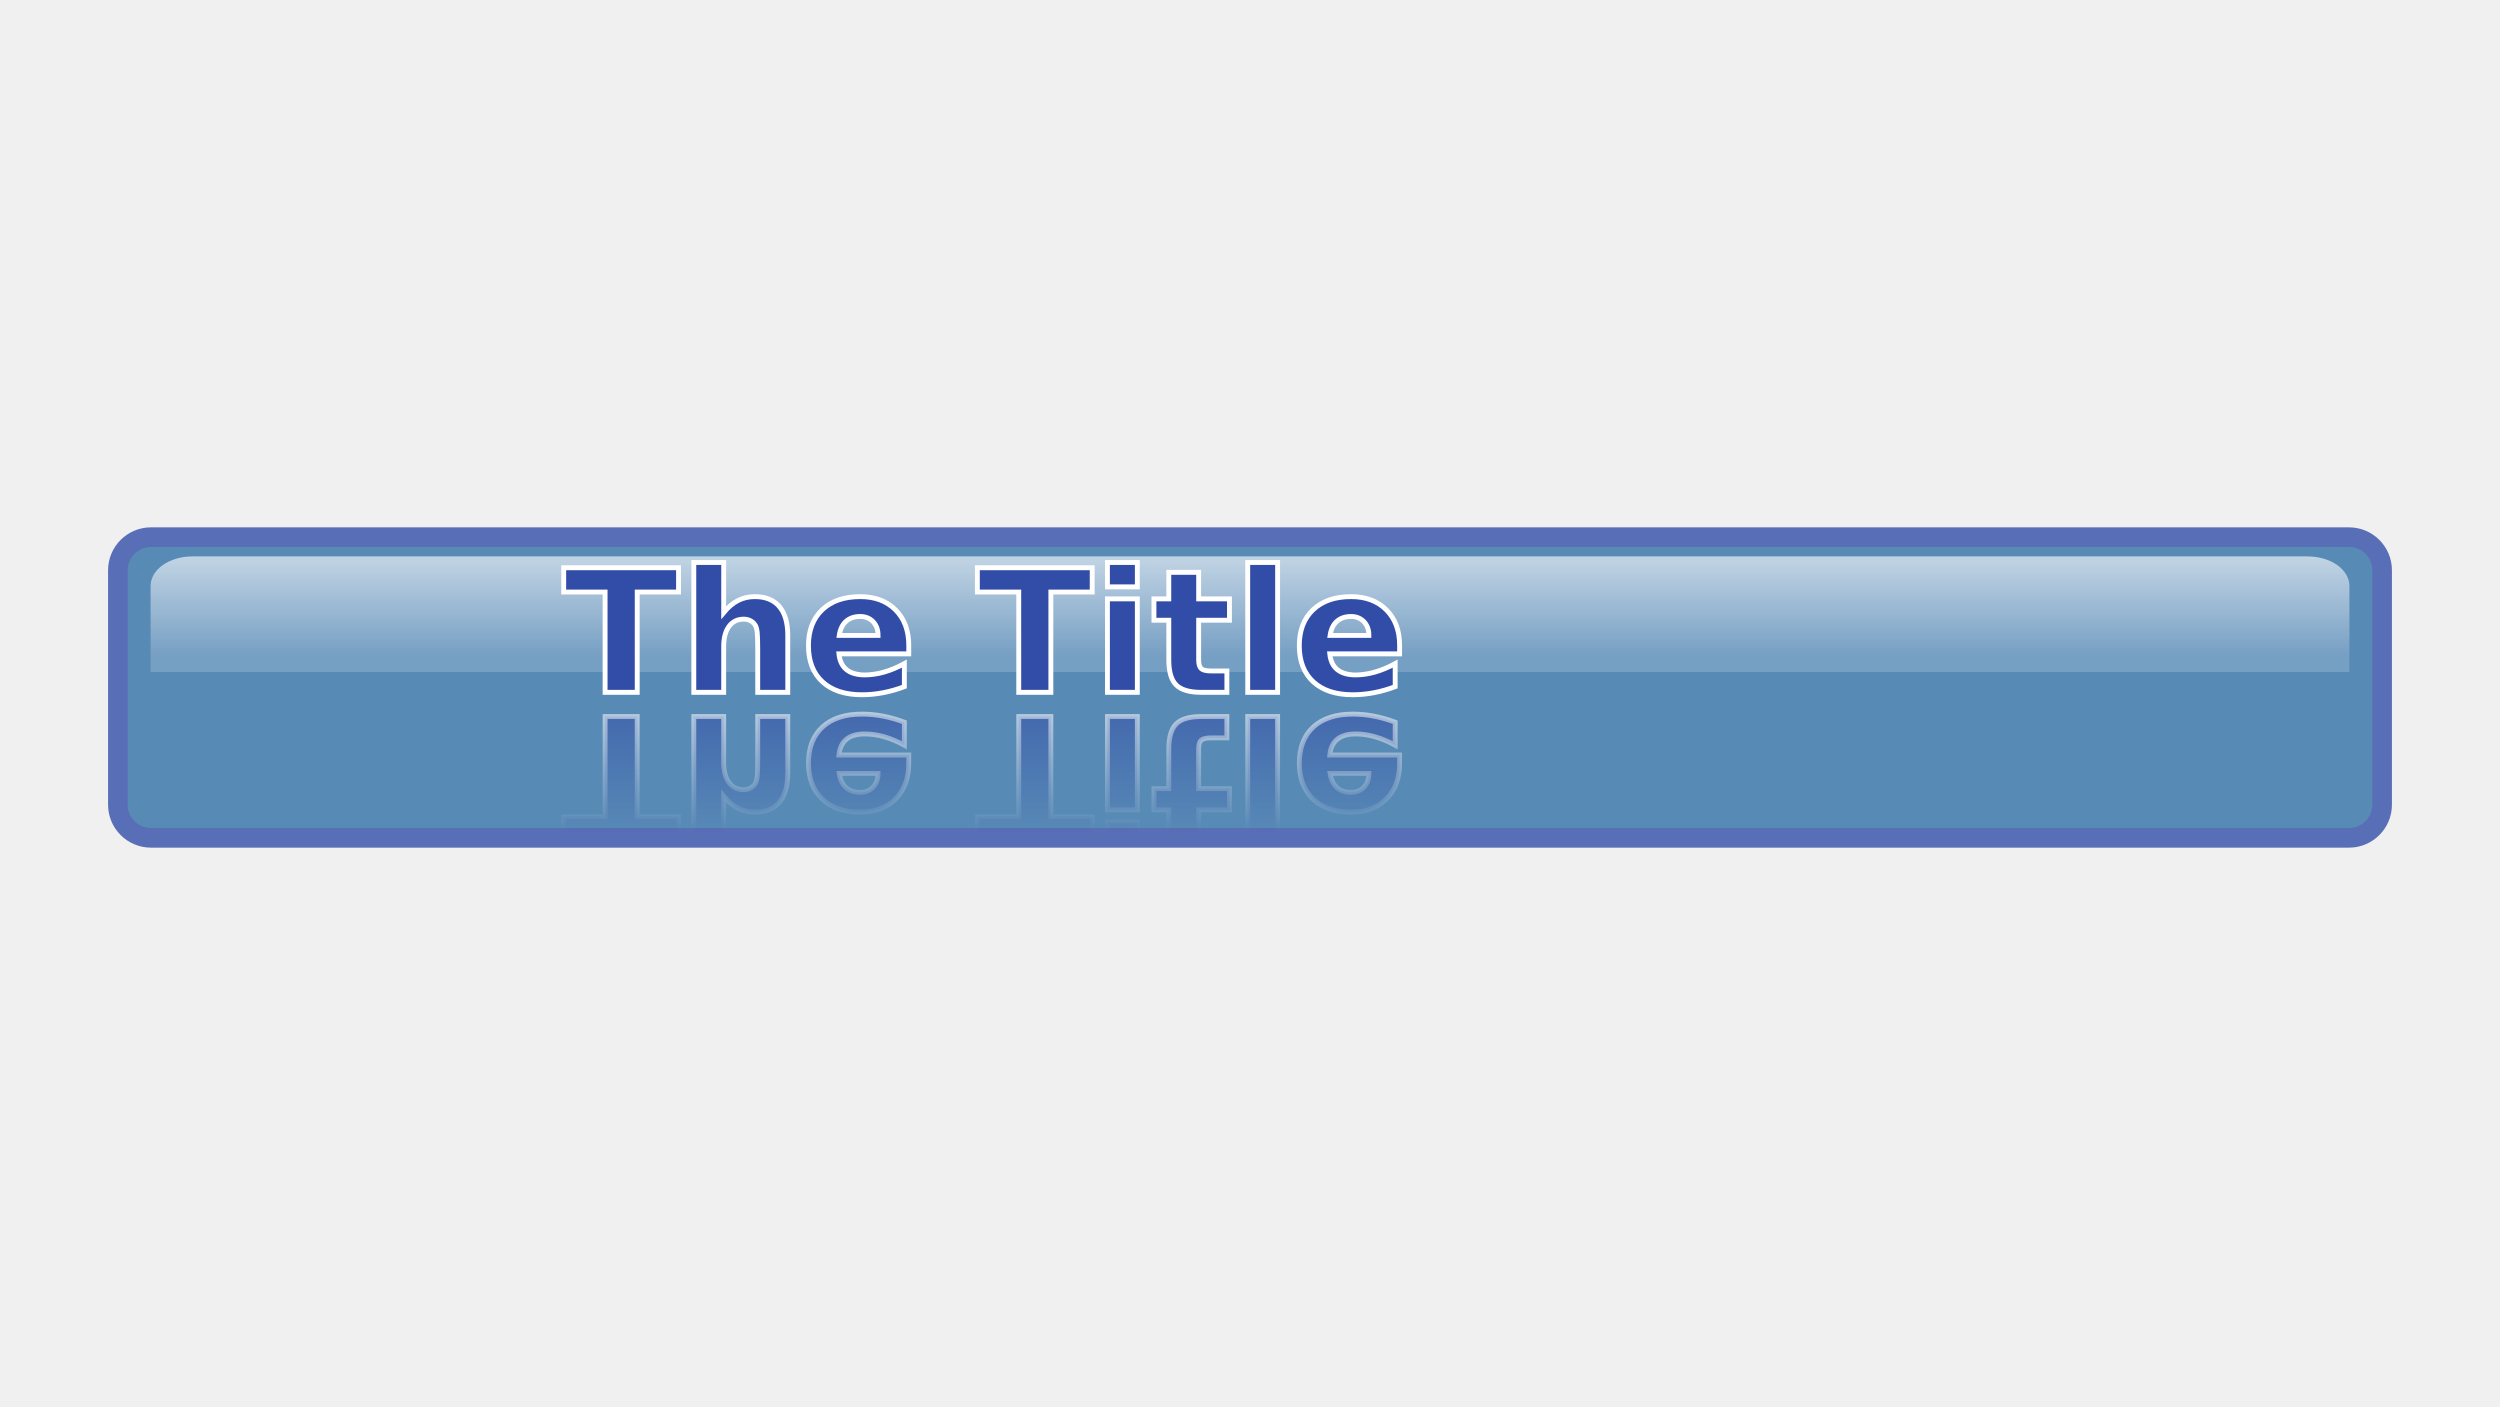
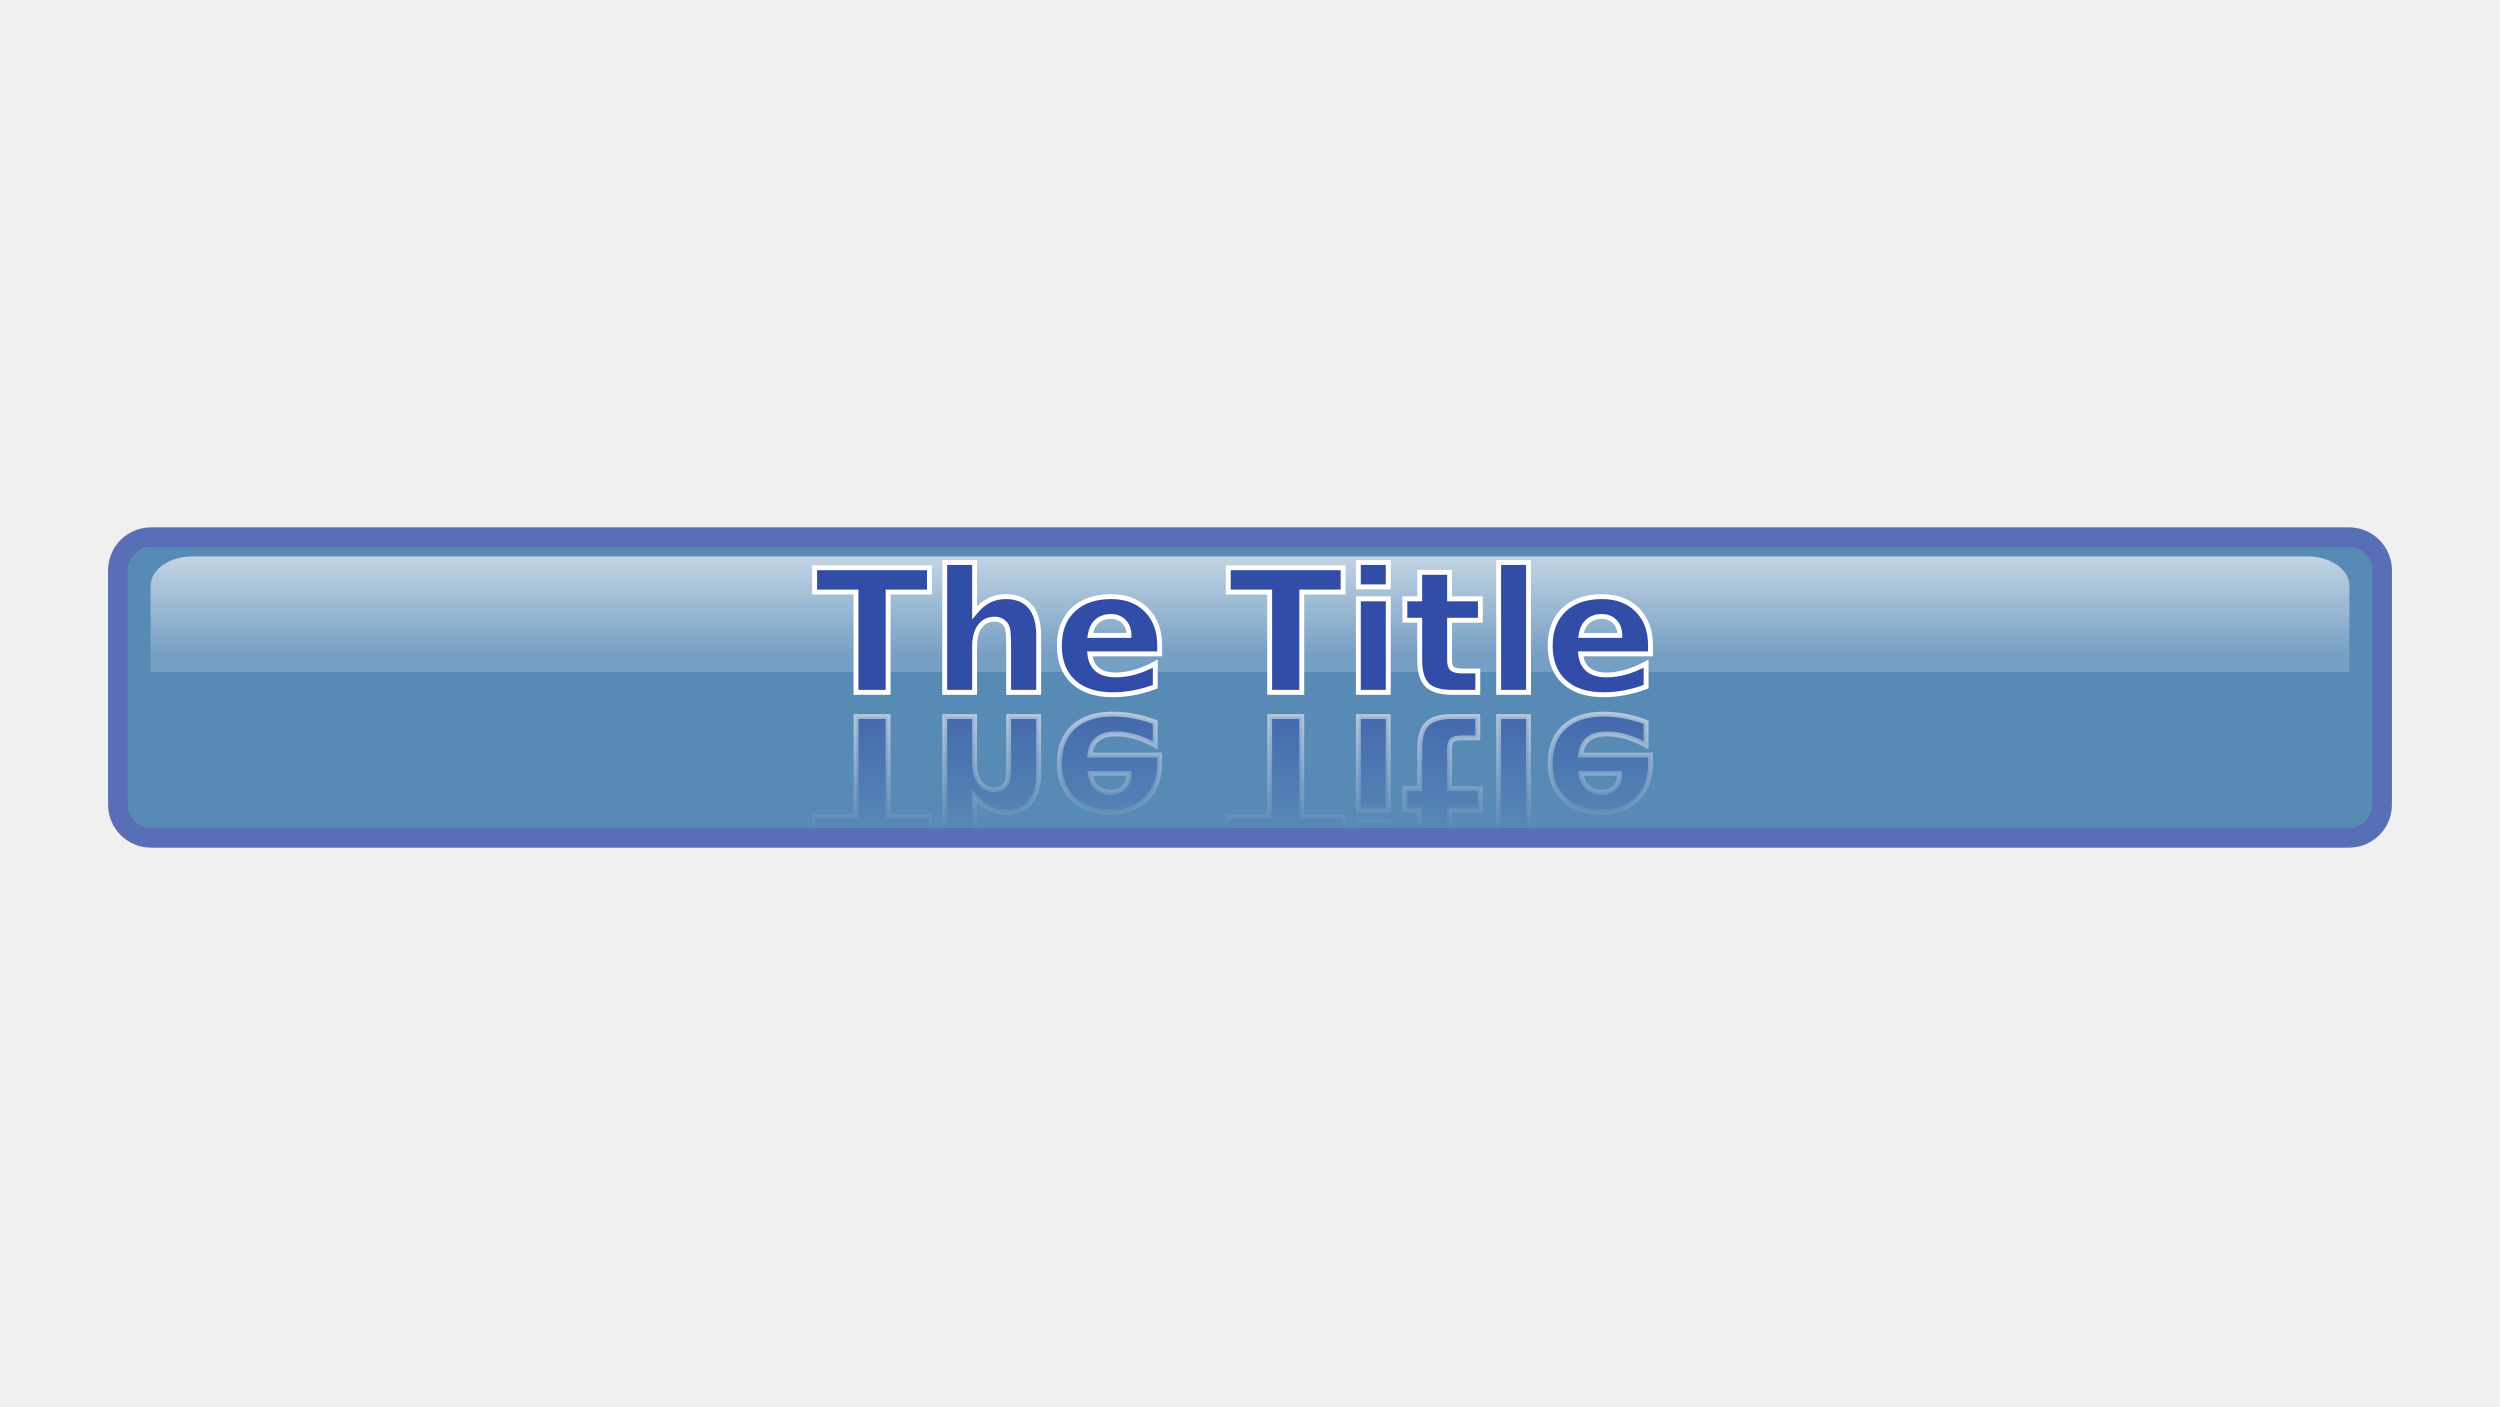
<svg xmlns="http://www.w3.org/2000/svg" xmlns:xlink="http://www.w3.org/1999/xlink" width="1920" height="1080" id="svg2383" version="1.0">
  <defs id="defs2385">
    <linearGradient id="linearGradient3183">
      <stop style="stop-color:#ffffff;stop-opacity:0.792" offset="0" id="stop3185" />
      <stop style="stop-color:#ffffff;stop-opacity:0.221" offset="1" id="stop3187" />
    </linearGradient>
    <linearGradient id="linearGradient3182">
      <stop style="stop-color:#ffffff;stop-opacity:0.55" offset="0" id="stop3184" />
      <stop style="stop-color:#ffffff;stop-opacity:0;" offset="1" id="stop3186" />
    </linearGradient>
    <linearGradient id="linearGradient3174">
      <stop style="stop-color:#324da7;stop-opacity:0.55" offset="0" id="stop3176" />
      <stop style="stop-color:#324da7;stop-opacity:0;" offset="1" id="stop3178" />
    </linearGradient>
    <linearGradient id="linearGradient3190">
      <stop style="stop-color:#324da7;stop-opacity:1" offset="0" id="stop3192" />
      <stop style="stop-color:#324da7;stop-opacity:0;" offset="1" id="stop3194" />
    </linearGradient>
    <linearGradient id="linearGradient3267">
      <stop style="stop-color:#0000ff;stop-opacity:0" offset="0" id="stop3269" />
      <stop id="stop3275" offset="0.488" style="stop-color:#ffffff;stop-opacity:1" />
      <stop style="stop-color:#0000ff;stop-opacity:0;" offset="1" id="stop3271" />
    </linearGradient>
    <linearGradient xlink:href="#linearGradient3267" id="linearGradient3273" x1="333.266" y1="671.267" x2="1668.856" y2="671.267" gradientUnits="userSpaceOnUse" gradientTransform="matrix(0.4475832,0,0,1.159409,-317.7284,-354.2385)" />
    <linearGradient xlink:href="#linearGradient3267" id="linearGradient3463" gradientUnits="userSpaceOnUse" gradientTransform="matrix(0.4475832,0,0,1.159409,-317.7285,-255.9335)" x1="333.266" y1="671.267" x2="1668.856" y2="671.267" />
    <linearGradient xlink:href="#linearGradient3190" id="linearGradient3196" x1="1917.672" y1="542.599" x2="1622.826" y2="542.599" gradientUnits="userSpaceOnUse" gradientTransform="translate(-480.0017,0)" />
    <linearGradient xlink:href="#linearGradient3190" id="linearGradient3200" gradientUnits="userSpaceOnUse" x1="1917.672" y1="542.599" x2="1622.826" y2="542.599" gradientTransform="matrix(-1,0,0,1,1920.003,7.77e-2)" />
    <linearGradient xlink:href="#linearGradient3174" id="linearGradient3180" x1="513.012" y1="-540.846" x2="513.012" y2="-636.175" gradientUnits="userSpaceOnUse" />
    <linearGradient xlink:href="#linearGradient3182" id="linearGradient3188" x1="719.998" y1="-540.846" x2="719.998" y2="-631.51" gradientUnits="userSpaceOnUse" />
    <linearGradient xlink:href="#linearGradient3174" id="linearGradient3197" gradientUnits="userSpaceOnUse" x1="513.012" y1="-540.846" x2="513.012" y2="-636.175" />
    <linearGradient xlink:href="#linearGradient3182" id="linearGradient3199" gradientUnits="userSpaceOnUse" x1="719.998" y1="-540.846" x2="719.998" y2="-631.51" />
    <linearGradient xlink:href="#linearGradient3183" id="linearGradient3189" x1="166.469" y1="426.562" x2="166.469" y2="511.386" gradientUnits="userSpaceOnUse" gradientTransform="matrix(1,0,0,0.9178961,-1.9328e-3,35.02245)" />
    <linearGradient xlink:href="#linearGradient3174" id="linearGradient3193" gradientUnits="userSpaceOnUse" x1="513.012" y1="-540.846" x2="513.012" y2="-636.175" gradientTransform="translate(-0.9999615,-5.707886)" />
    <linearGradient xlink:href="#linearGradient3182" id="linearGradient3195" gradientUnits="userSpaceOnUse" x1="719.998" y1="-540.846" x2="719.998" y2="-631.51" gradientTransform="translate(-0.9999615,-5.707886)" />
    <linearGradient xlink:href="#linearGradient3183" id="linearGradient2421" gradientUnits="userSpaceOnUse" gradientTransform="matrix(1,0,0,0.9178961,-1.9328e-3,35.02245)" x1="166.469" y1="426.562" x2="166.469" y2="511.386" />
    <linearGradient xlink:href="#linearGradient3174" id="linearGradient2423" gradientUnits="userSpaceOnUse" gradientTransform="translate(-0.9999615,-5.707886)" x1="513.012" y1="-540.846" x2="513.012" y2="-636.175" />
    <linearGradient xlink:href="#linearGradient3182" id="linearGradient2425" gradientUnits="userSpaceOnUse" gradientTransform="translate(-0.9999615,-5.707886)" x1="719.998" y1="-540.846" x2="719.998" y2="-631.51" />
    <linearGradient xlink:href="#linearGradient3174" id="linearGradient2431" gradientUnits="userSpaceOnUse" gradientTransform="translate(240,-5.707886)" x1="513.012" y1="-540.846" x2="513.012" y2="-636.175" />
    <linearGradient xlink:href="#linearGradient3182" id="linearGradient2433" gradientUnits="userSpaceOnUse" gradientTransform="translate(240,-5.707886)" x1="719.998" y1="-540.846" x2="719.998" y2="-631.51" />
    <linearGradient xlink:href="#linearGradient3183" id="linearGradient2436" gradientUnits="userSpaceOnUse" gradientTransform="matrix(1.291264,0,0,0.9109658,29.82411,38.74455)" x1="166.469" y1="426.562" x2="166.469" y2="511.386" />
    <linearGradient xlink:href="#linearGradient3183" id="linearGradient2447" gradientUnits="userSpaceOnUse" gradientTransform="matrix(1.291264,0,0,0.9109658,29.82411,38.74455)" x1="166.469" y1="426.562" x2="166.469" y2="511.386" />
    <linearGradient xlink:href="#linearGradient3174" id="linearGradient2449" gradientUnits="userSpaceOnUse" gradientTransform="translate(240,-5.707886)" x1="513.012" y1="-540.846" x2="513.012" y2="-636.175" />
    <linearGradient xlink:href="#linearGradient3182" id="linearGradient2451" gradientUnits="userSpaceOnUse" gradientTransform="translate(240,-5.707886)" x1="719.998" y1="-540.846" x2="719.998" y2="-631.51" />
    <linearGradient xlink:href="#linearGradient3174" id="linearGradient3033" gradientUnits="userSpaceOnUse" gradientTransform="translate(240,-5.707886)" x1="513.012" y1="-540.846" x2="513.012" y2="-636.175" />
    <linearGradient xlink:href="#linearGradient3182" id="linearGradient3035" gradientUnits="userSpaceOnUse" gradientTransform="translate(240,-5.707886)" x1="719.998" y1="-540.846" x2="719.998" y2="-631.51" />
    <linearGradient xlink:href="#linearGradient3174" id="linearGradient3041" gradientUnits="userSpaceOnUse" gradientTransform="translate(-82.952,-5.707886)" x1="513.012" y1="-540.846" x2="513.012" y2="-636.175" />
    <linearGradient xlink:href="#linearGradient3182" id="linearGradient3043" gradientUnits="userSpaceOnUse" gradientTransform="translate(-82.952,-5.707886)" x1="719.998" y1="-540.846" x2="719.998" y2="-631.51" />
    <linearGradient xlink:href="#linearGradient3174" id="linearGradient3049" gradientUnits="userSpaceOnUse" gradientTransform="translate(-728.856,-5.707886)" x1="513.012" y1="-540.846" x2="513.012" y2="-636.175" />
    <linearGradient xlink:href="#linearGradient3182" id="linearGradient3051" gradientUnits="userSpaceOnUse" gradientTransform="translate(-728.856,-5.707886)" x1="719.998" y1="-540.846" x2="719.998" y2="-631.51" />
  </defs>
  <g id="layer1" transform="translate(1.9328e-3,0)">
    <rect style="opacity:0;fill:#e0e7ff;fill-opacity:1;stroke:none;stroke-width:1;stroke-miterlimit:4;stroke-dasharray:none;stroke-opacity:1" id="rect3160" width="1920" height="1080.005" x="-0.002" y="-0.005" rx="0" ry="0" />
    <g id="g2439" transform="translate(-2.5632326e-6,0)">
      <rect ry="25.442" y="412.531" x="90.529" height="230.937" width="1738.937" id="rect2406" style="opacity:0.8;fill:#3271a7;fill-opacity:1;stroke:#324da7;stroke-width:15.063;stroke-miterlimit:4;stroke-dasharray:none;stroke-opacity:1" />
      <path id="rect2407" d="M 147.773,427.328 C 129.964,427.328 115.653,437.453 115.653,450.017 L 115.653,516.091 L 1804.343,516.091 L 1804.343,450.017 C 1804.343,437.453 1790.032,427.328 1772.223,427.328 L 147.773,427.328 z" style="opacity:0.8;fill:url(#linearGradient2447);fill-opacity:1;stroke:none;stroke-width:12.921;stroke-miterlimit:4;stroke-dasharray:none;stroke-opacity:1" />
-       <text transform="scale(1,-1)" id="text2400" y="-550.288" x="962.818" style="font-size:185.21px;font-style:normal;font-variant:normal;font-weight:normal;font-stretch:normal;text-align:center;line-height:125%;writing-mode:lr-tb;text-anchor:middle;fill:url(#linearGradient3049);fill-opacity:1;stroke:url(#linearGradient3051);stroke-width:3.75;stroke-linecap:butt;stroke-linejoin:miter;stroke-miterlimit:4;stroke-opacity:1;stroke-dasharray:none;stroke-dashoffset:0;font-family:Bitstream Vera Sans;-inkscape-font-specification:Bitstream Vera Sans" xml:space="preserve">
-         <tspan style="font-size:131.251px;font-style:normal;font-variant:normal;font-weight:bold;font-stretch:normal;text-align:center;line-height:125%;writing-mode:lr-tb;text-anchor:middle;fill:url(#linearGradient3049);fill-opacity:1;stroke:url(#linearGradient3051);stroke-width:3.75;stroke-miterlimit:4;stroke-opacity:1;stroke-dasharray:none;font-family:Bitstream Vera Sans;-inkscape-font-specification:Bitstream Vera Sans Bold" y="-550.288" x="962.818" id="tspan2402">The Title</tspan>
+       <text transform="scale(1,-1)" id="text2400" y="-550.288" x="962.818" style="font-style:normal;font-variant:normal;font-weight:normal;font-stretch:normal;line-height:0%;font-family:'Bitstream Vera Sans';-inkscape-font-specification:'Bitstream Vera Sans';text-align:center;writing-mode:lr-tb;text-anchor:middle;fill:url(#linearGradient3049);fill-opacity:1;stroke:url(#linearGradient3051);stroke-width:3.75;stroke-linecap:butt;stroke-linejoin:miter;stroke-miterlimit:4;stroke-dasharray:none;stroke-dashoffset:0;stroke-opacity:1" xml:space="preserve">
+         <tspan style="font-style:normal;font-variant:normal;font-weight:bold;font-stretch:normal;font-size:131.251px;line-height:125%;font-family:'Bitstream Vera Sans';-inkscape-font-specification:'Bitstream Vera Sans Bold';text-align:center;writing-mode:lr-tb;text-anchor:middle;fill:url(#linearGradient3049);fill-opacity:1;stroke:url(#linearGradient3051);stroke-width:3.75;stroke-miterlimit:4;stroke-dasharray:none;stroke-opacity:1" y="-550.288" x="962.818" id="tspan2402">The Title</tspan>
      </text>
-       <text id="text2395" y="531.712" x="962.818" style="font-size:185.21px;font-style:normal;font-variant:normal;font-weight:normal;font-stretch:normal;text-align:center;line-height:125%;writing-mode:lr-tb;text-anchor:middle;fill:#324da7;fill-opacity:1;stroke:#ffffff;stroke-width:3.75;stroke-linecap:butt;stroke-linejoin:miter;stroke-miterlimit:4;stroke-opacity:1;stroke-dasharray:none;stroke-dashoffset:0;font-family:Bitstream Vera Sans;-inkscape-font-specification:Bitstream Vera Sans" xml:space="preserve">
-         <tspan style="font-size:131.251px;font-style:normal;font-variant:normal;font-weight:bold;font-stretch:normal;text-align:center;line-height:125%;writing-mode:lr-tb;text-anchor:middle;fill:#324da7;fill-opacity:1;stroke:#ffffff;stroke-width:3.75;stroke-miterlimit:4;stroke-opacity:1;stroke-dasharray:none;font-family:Bitstream Vera Sans;-inkscape-font-specification:Bitstream Vera Sans Bold" y="531.712" x="962.818" id="tspan2397">The Title</tspan>
+       <text id="text2395" y="531.712" x="962.818" style="font-style:normal;font-variant:normal;font-weight:normal;font-stretch:normal;line-height:0%;font-family:'Bitstream Vera Sans';-inkscape-font-specification:'Bitstream Vera Sans';text-align:center;writing-mode:lr-tb;text-anchor:middle;fill:#324da7;fill-opacity:1;stroke:#ffffff;stroke-width:3.75;stroke-linecap:butt;stroke-linejoin:miter;stroke-miterlimit:4;stroke-dasharray:none;stroke-dashoffset:0;stroke-opacity:1" xml:space="preserve">
+         <tspan style="font-style:normal;font-variant:normal;font-weight:bold;font-stretch:normal;font-size:131.251px;line-height:125%;font-family:'Bitstream Vera Sans';-inkscape-font-specification:'Bitstream Vera Sans Bold';text-align:center;writing-mode:lr-tb;text-anchor:middle;fill:#324da7;fill-opacity:1;stroke:#ffffff;stroke-width:3.75;stroke-miterlimit:4;stroke-dasharray:none;stroke-opacity:1" y="531.712" x="962.818" id="tspan2397">The Title</tspan>
      </text>
    </g>
  </g>
</svg>
